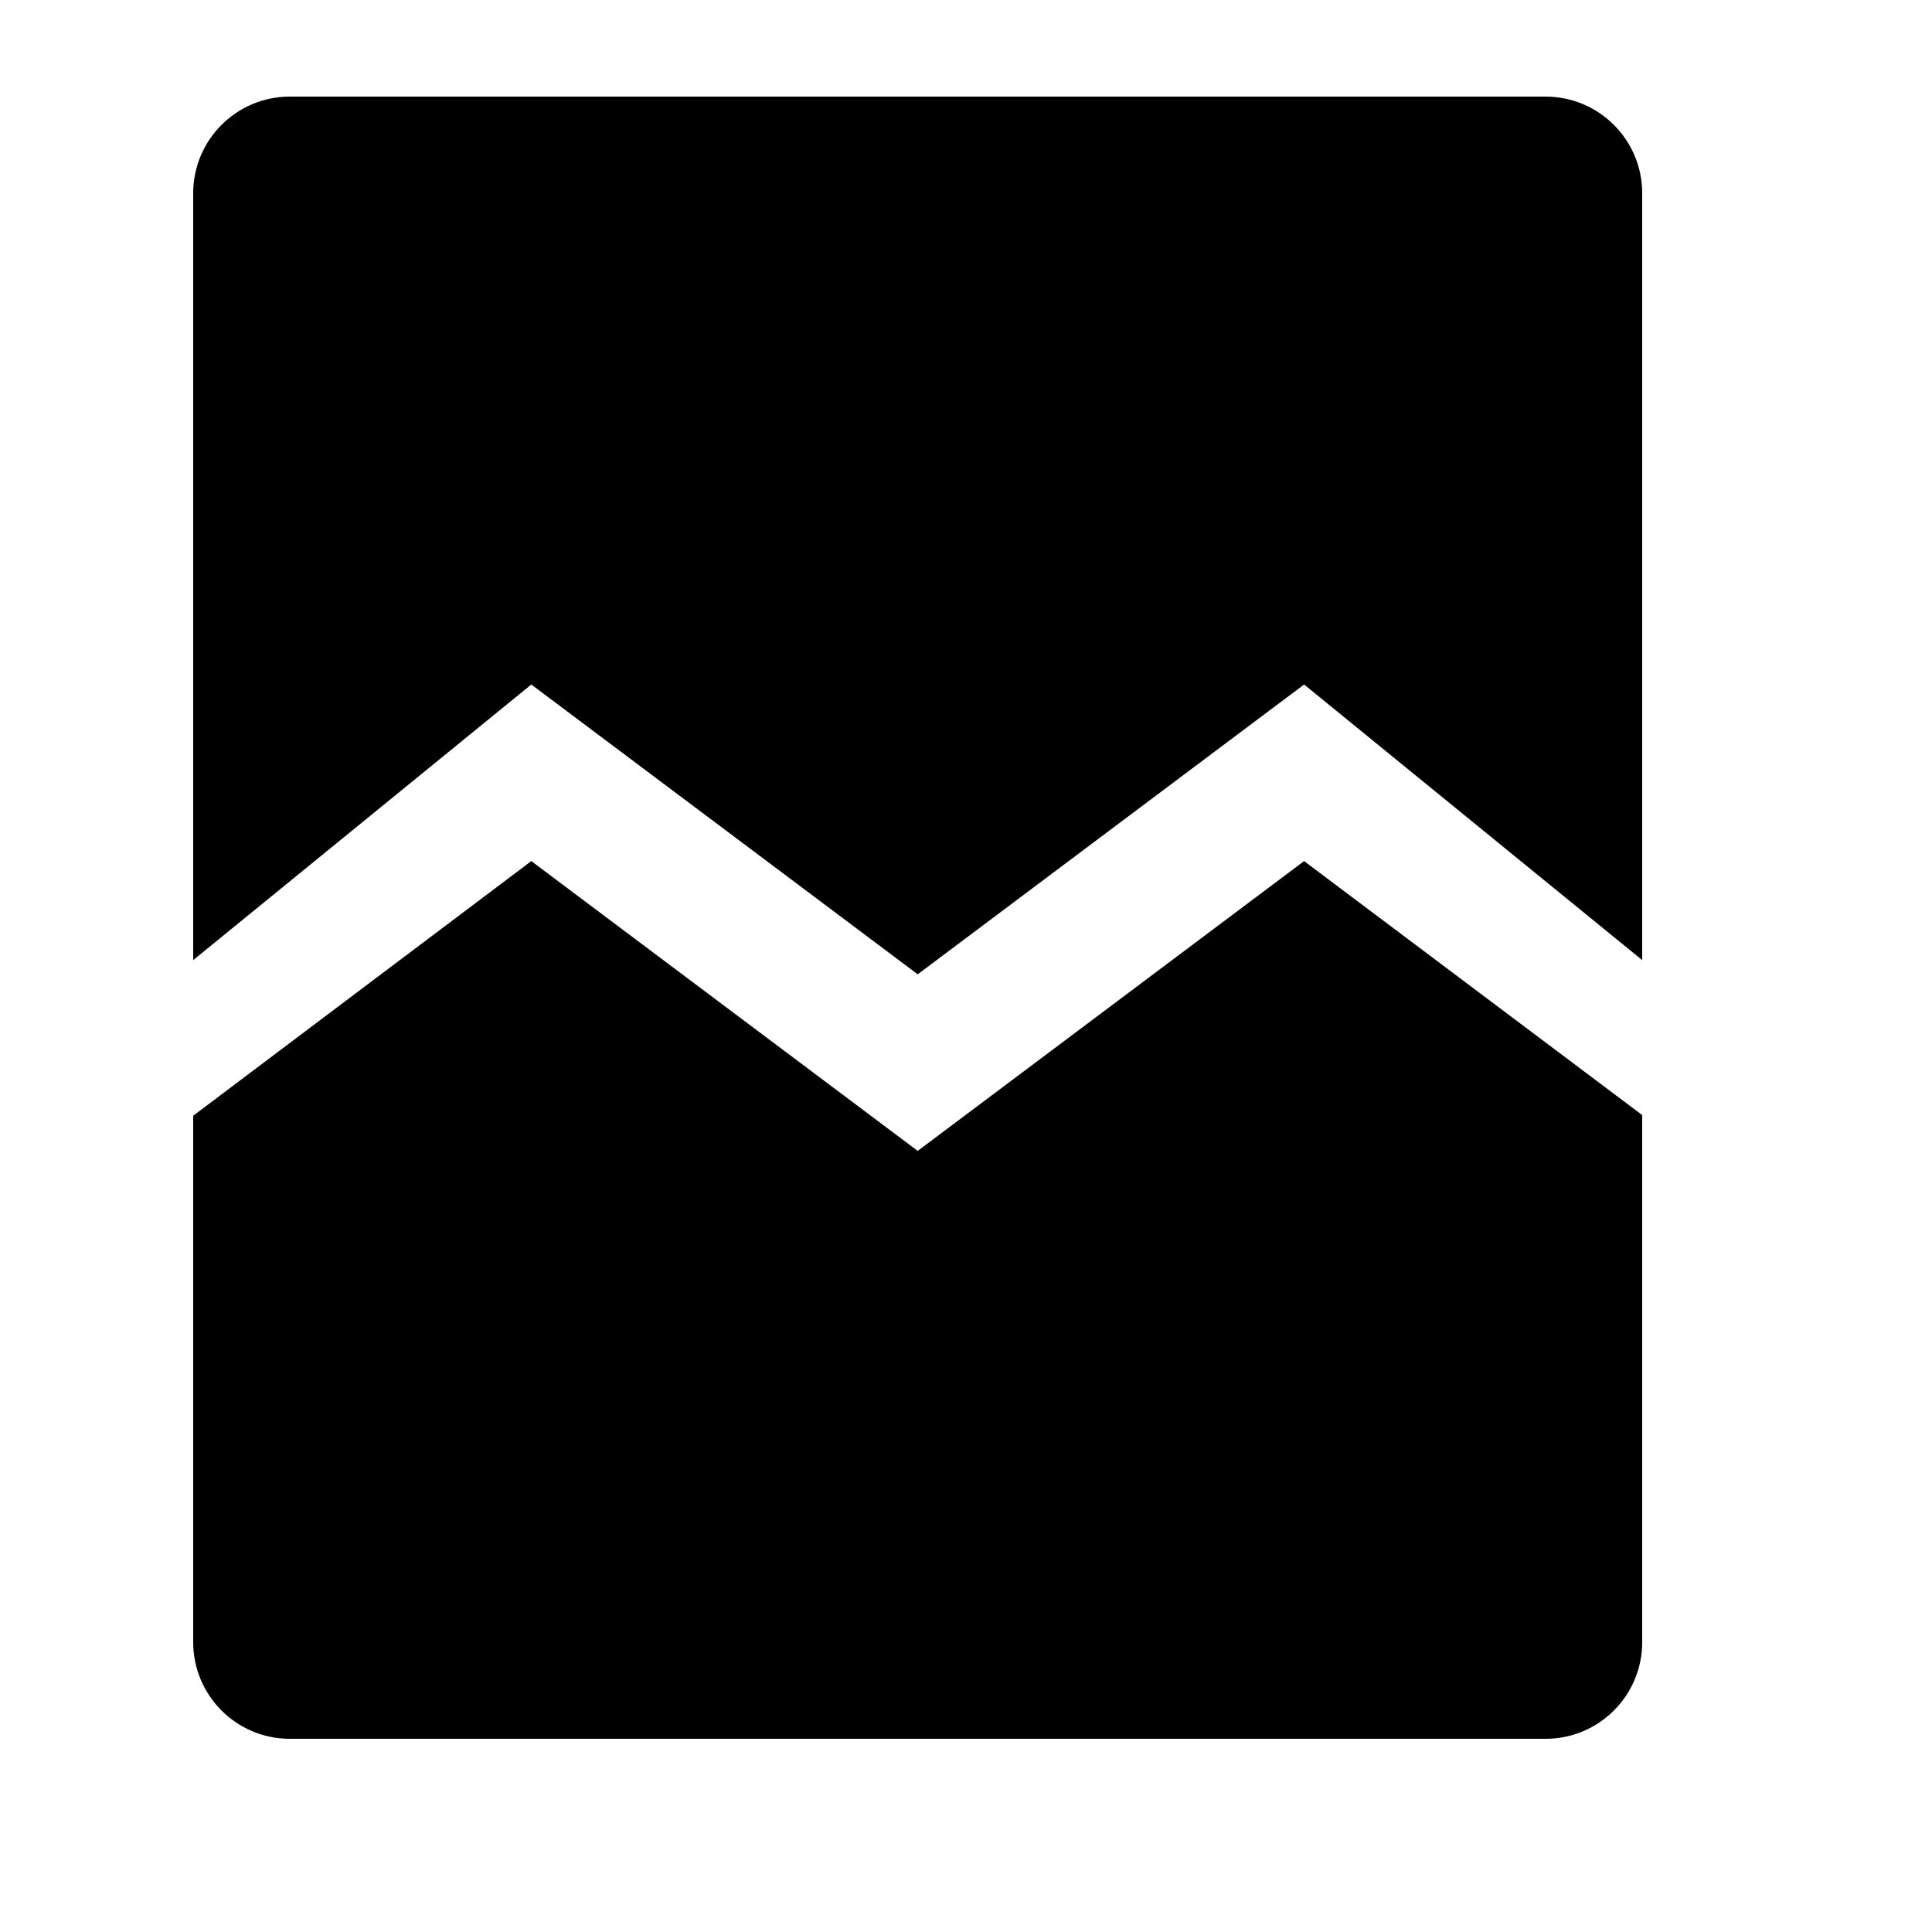
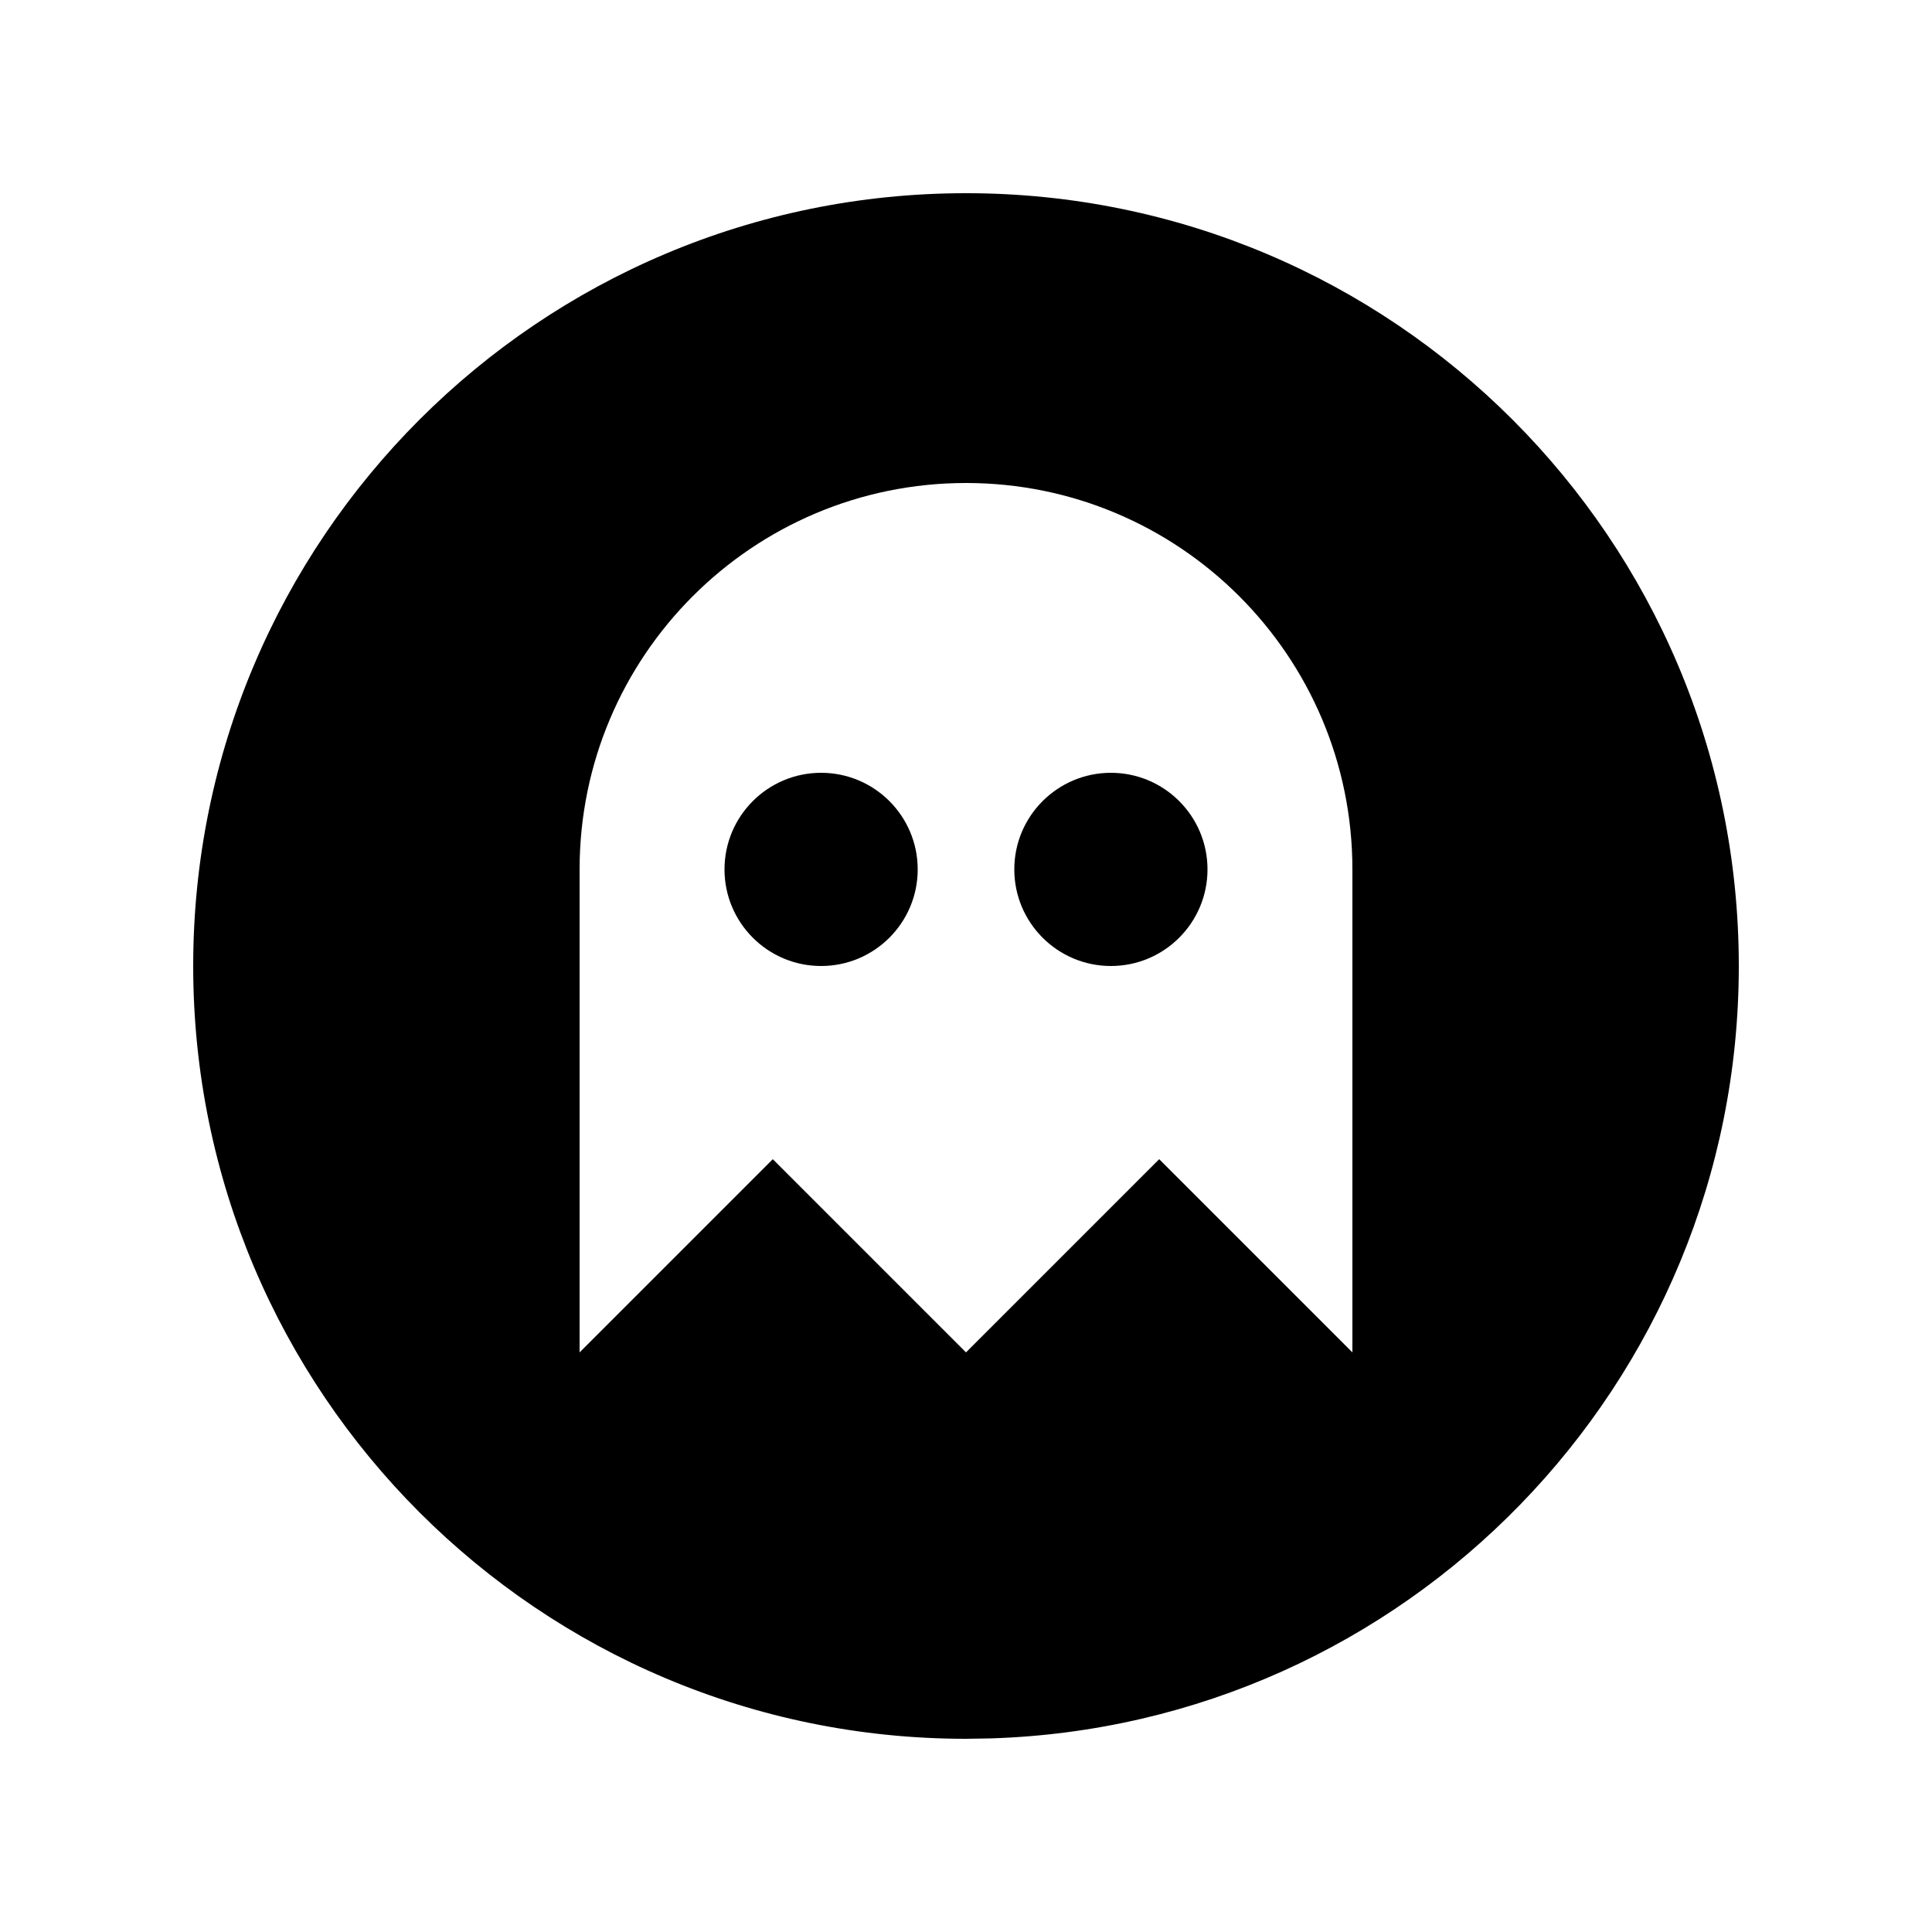
- <svg xmlns="http://www.w3.org/2000/svg" width="20px" height="20px" viewBox="0 0 20 20" version="1.1">
-   <defs />
-   <g id="Page-1" stroke="none" stroke-width="1" fill="none" fill-rule="evenodd">
-     <path d="M17,9.939 L13.5,7.086 L9.5,10.086 L5.5,7.086 L2,9.939 L2,2 L2,2 C2,1.448 2.448,1 3,1 L3,1 L16,1 C16.552,1 17,1.448 17,2 L17,9.939 Z M17,11.543 L17,17 C17,17.552 16.552,18 16,18 L3,18 C2.448,18 2,17.552 2,17 L2,11.55 L5.5,8.914 L9.5,11.914 L13.5,8.914 L17,11.543 Z" id="Rectangle-Copy" fill="#000000" />
-   </g>
+ <svg xmlns="http://www.w3.org/2000/svg" width="20" height="20" viewBox="0 0 20 20">
+   <path d="M10,2 C14.418,2 18,5.582 18,10 C18,14.335 14.552,17.865 10.249,17.996 L10,18 C5.582,18 2,14.418 2,10 C2,5.582 5.582,2 10,2 Z M10,5 C7.791,5 6,6.791 6,9 L6,9 L6,14 L8,12 L9.999,13.999 L10.001,13.999 L12,12 L13.999,13.999 L14,14 L14,9 C14,6.791 12.209,5 10,5 Z M8.5,8 C9.052,8 9.5,8.448 9.5,9 C9.5,9.552 9.052,10 8.5,10 C7.948,10 7.5,9.552 7.5,9 C7.5,8.448 7.948,8 8.5,8 Z M11.5,8 C12.052,8 12.5,8.448 12.5,9 C12.5,9.552 12.052,10 11.5,10 C10.948,10 10.5,9.552 10.5,9 C10.5,8.448 10.948,8 11.5,8 Z" />
</svg>
